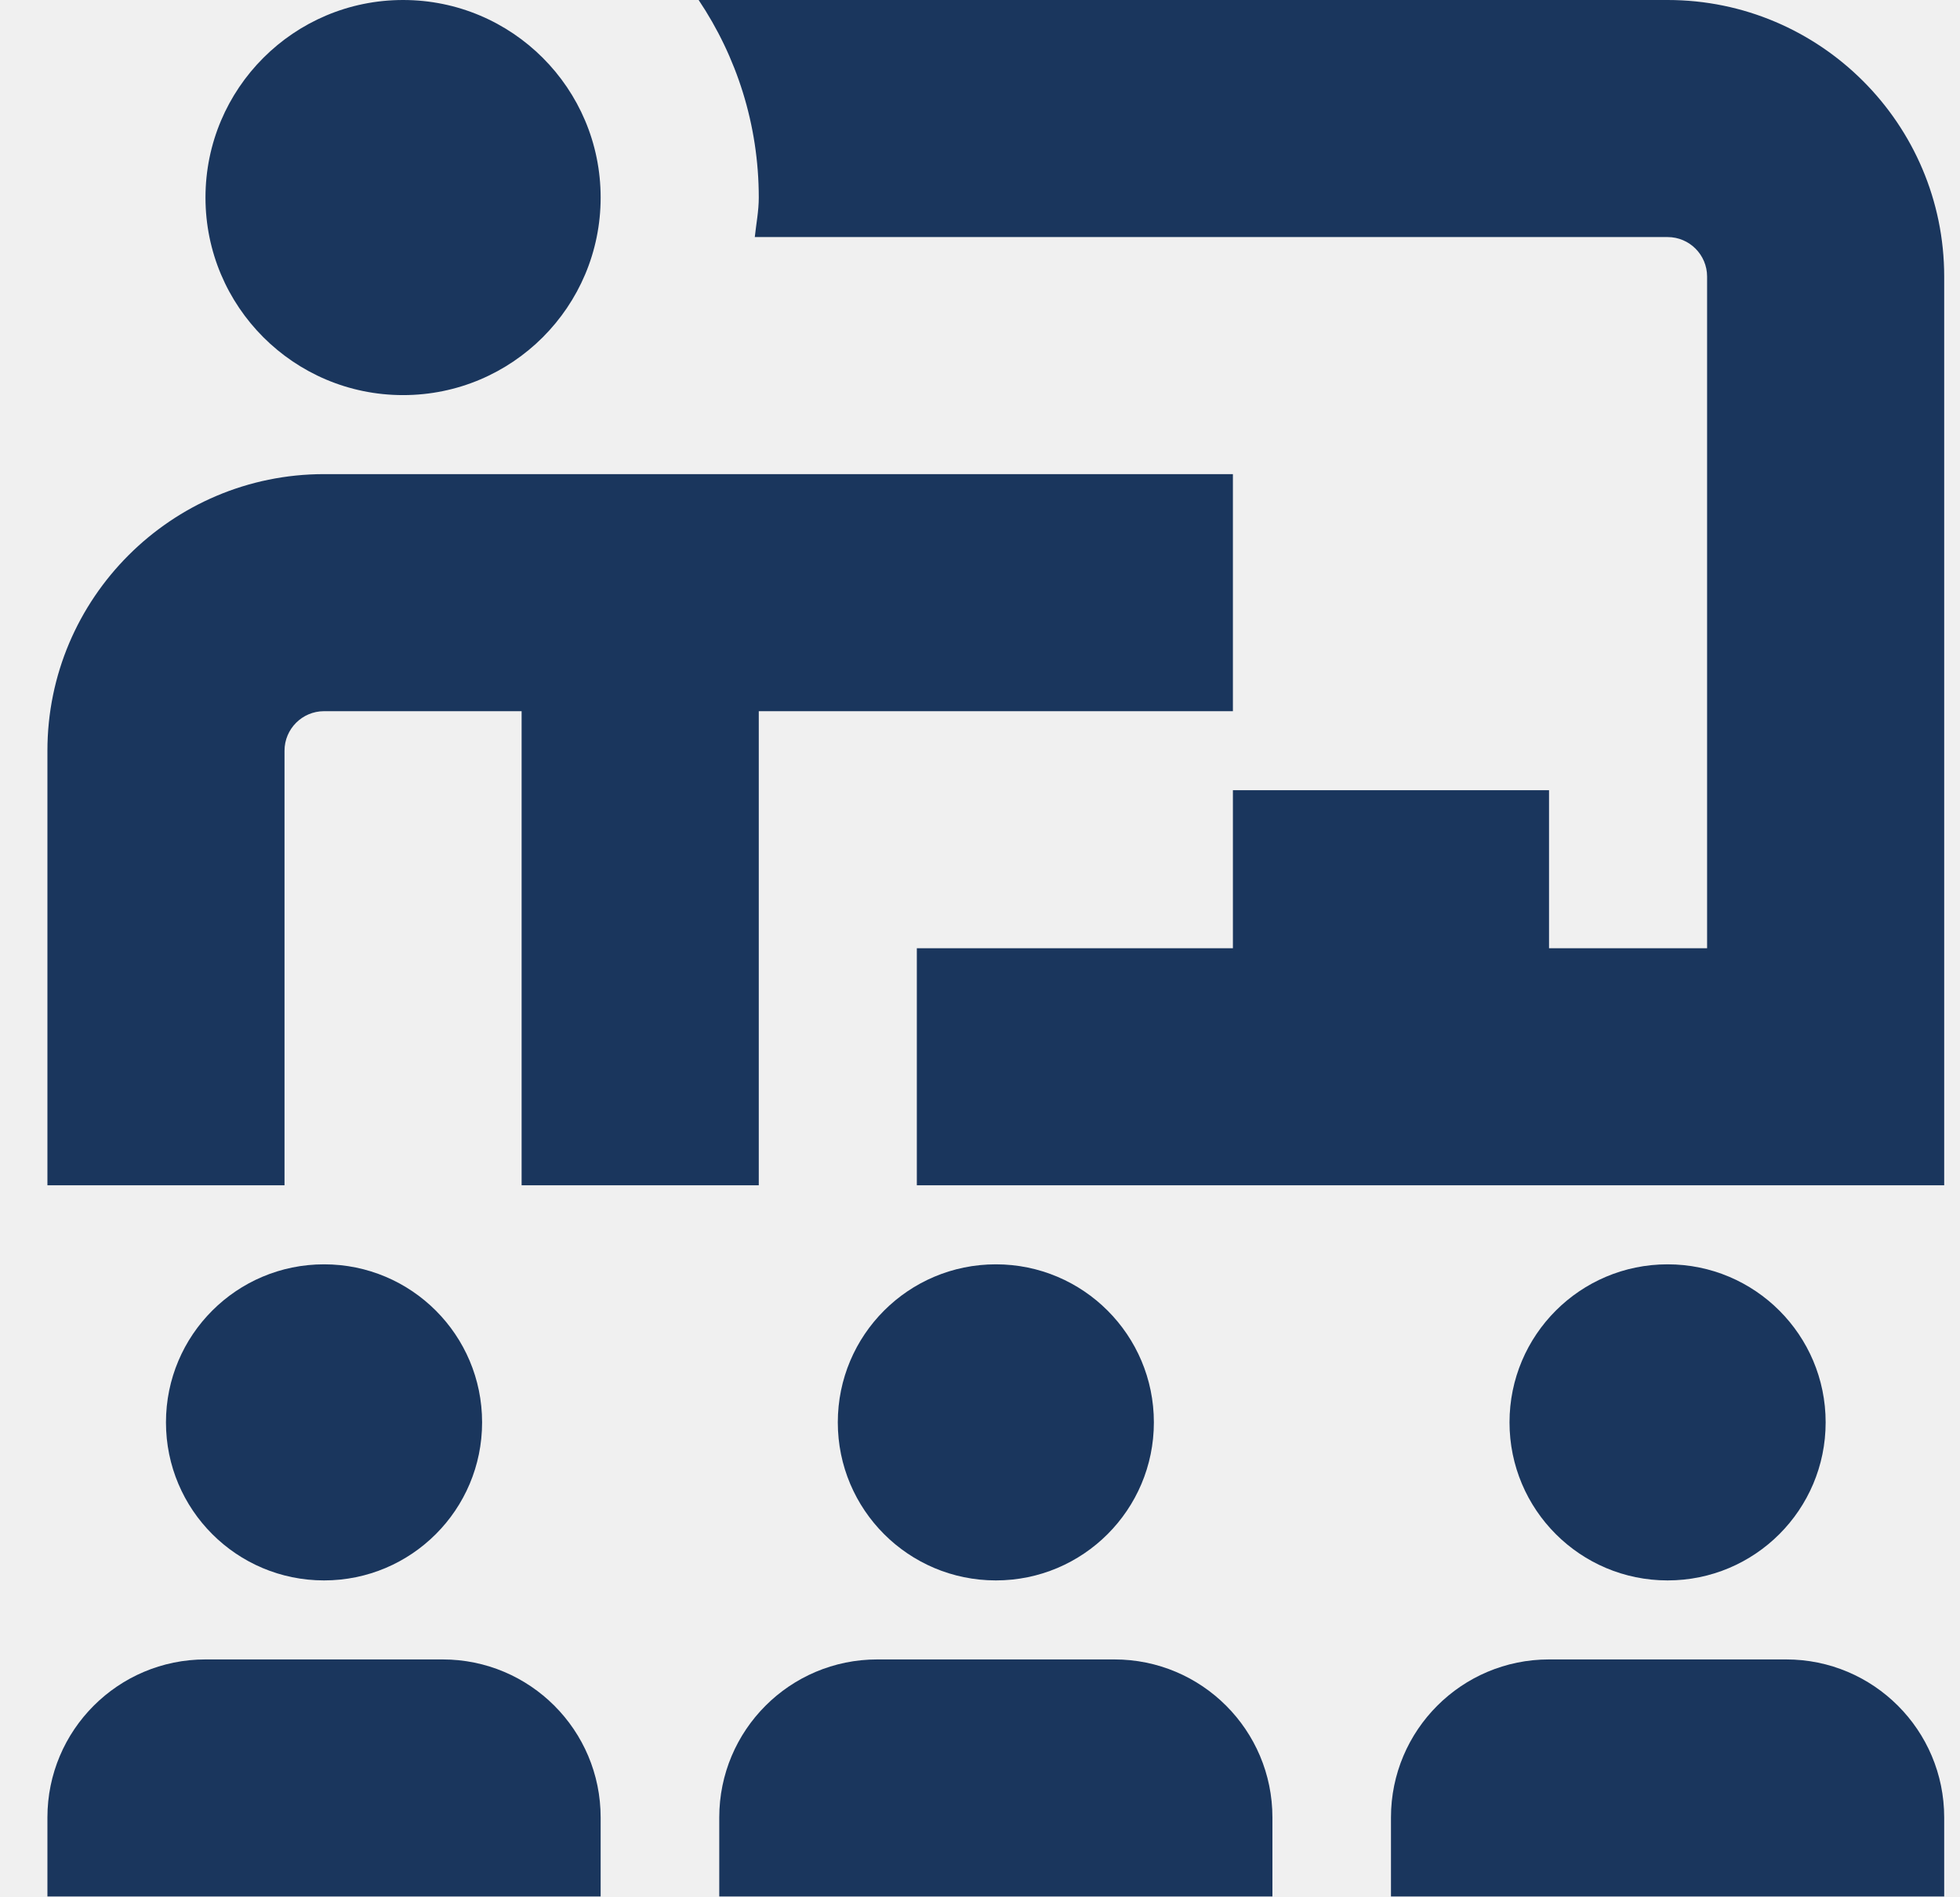
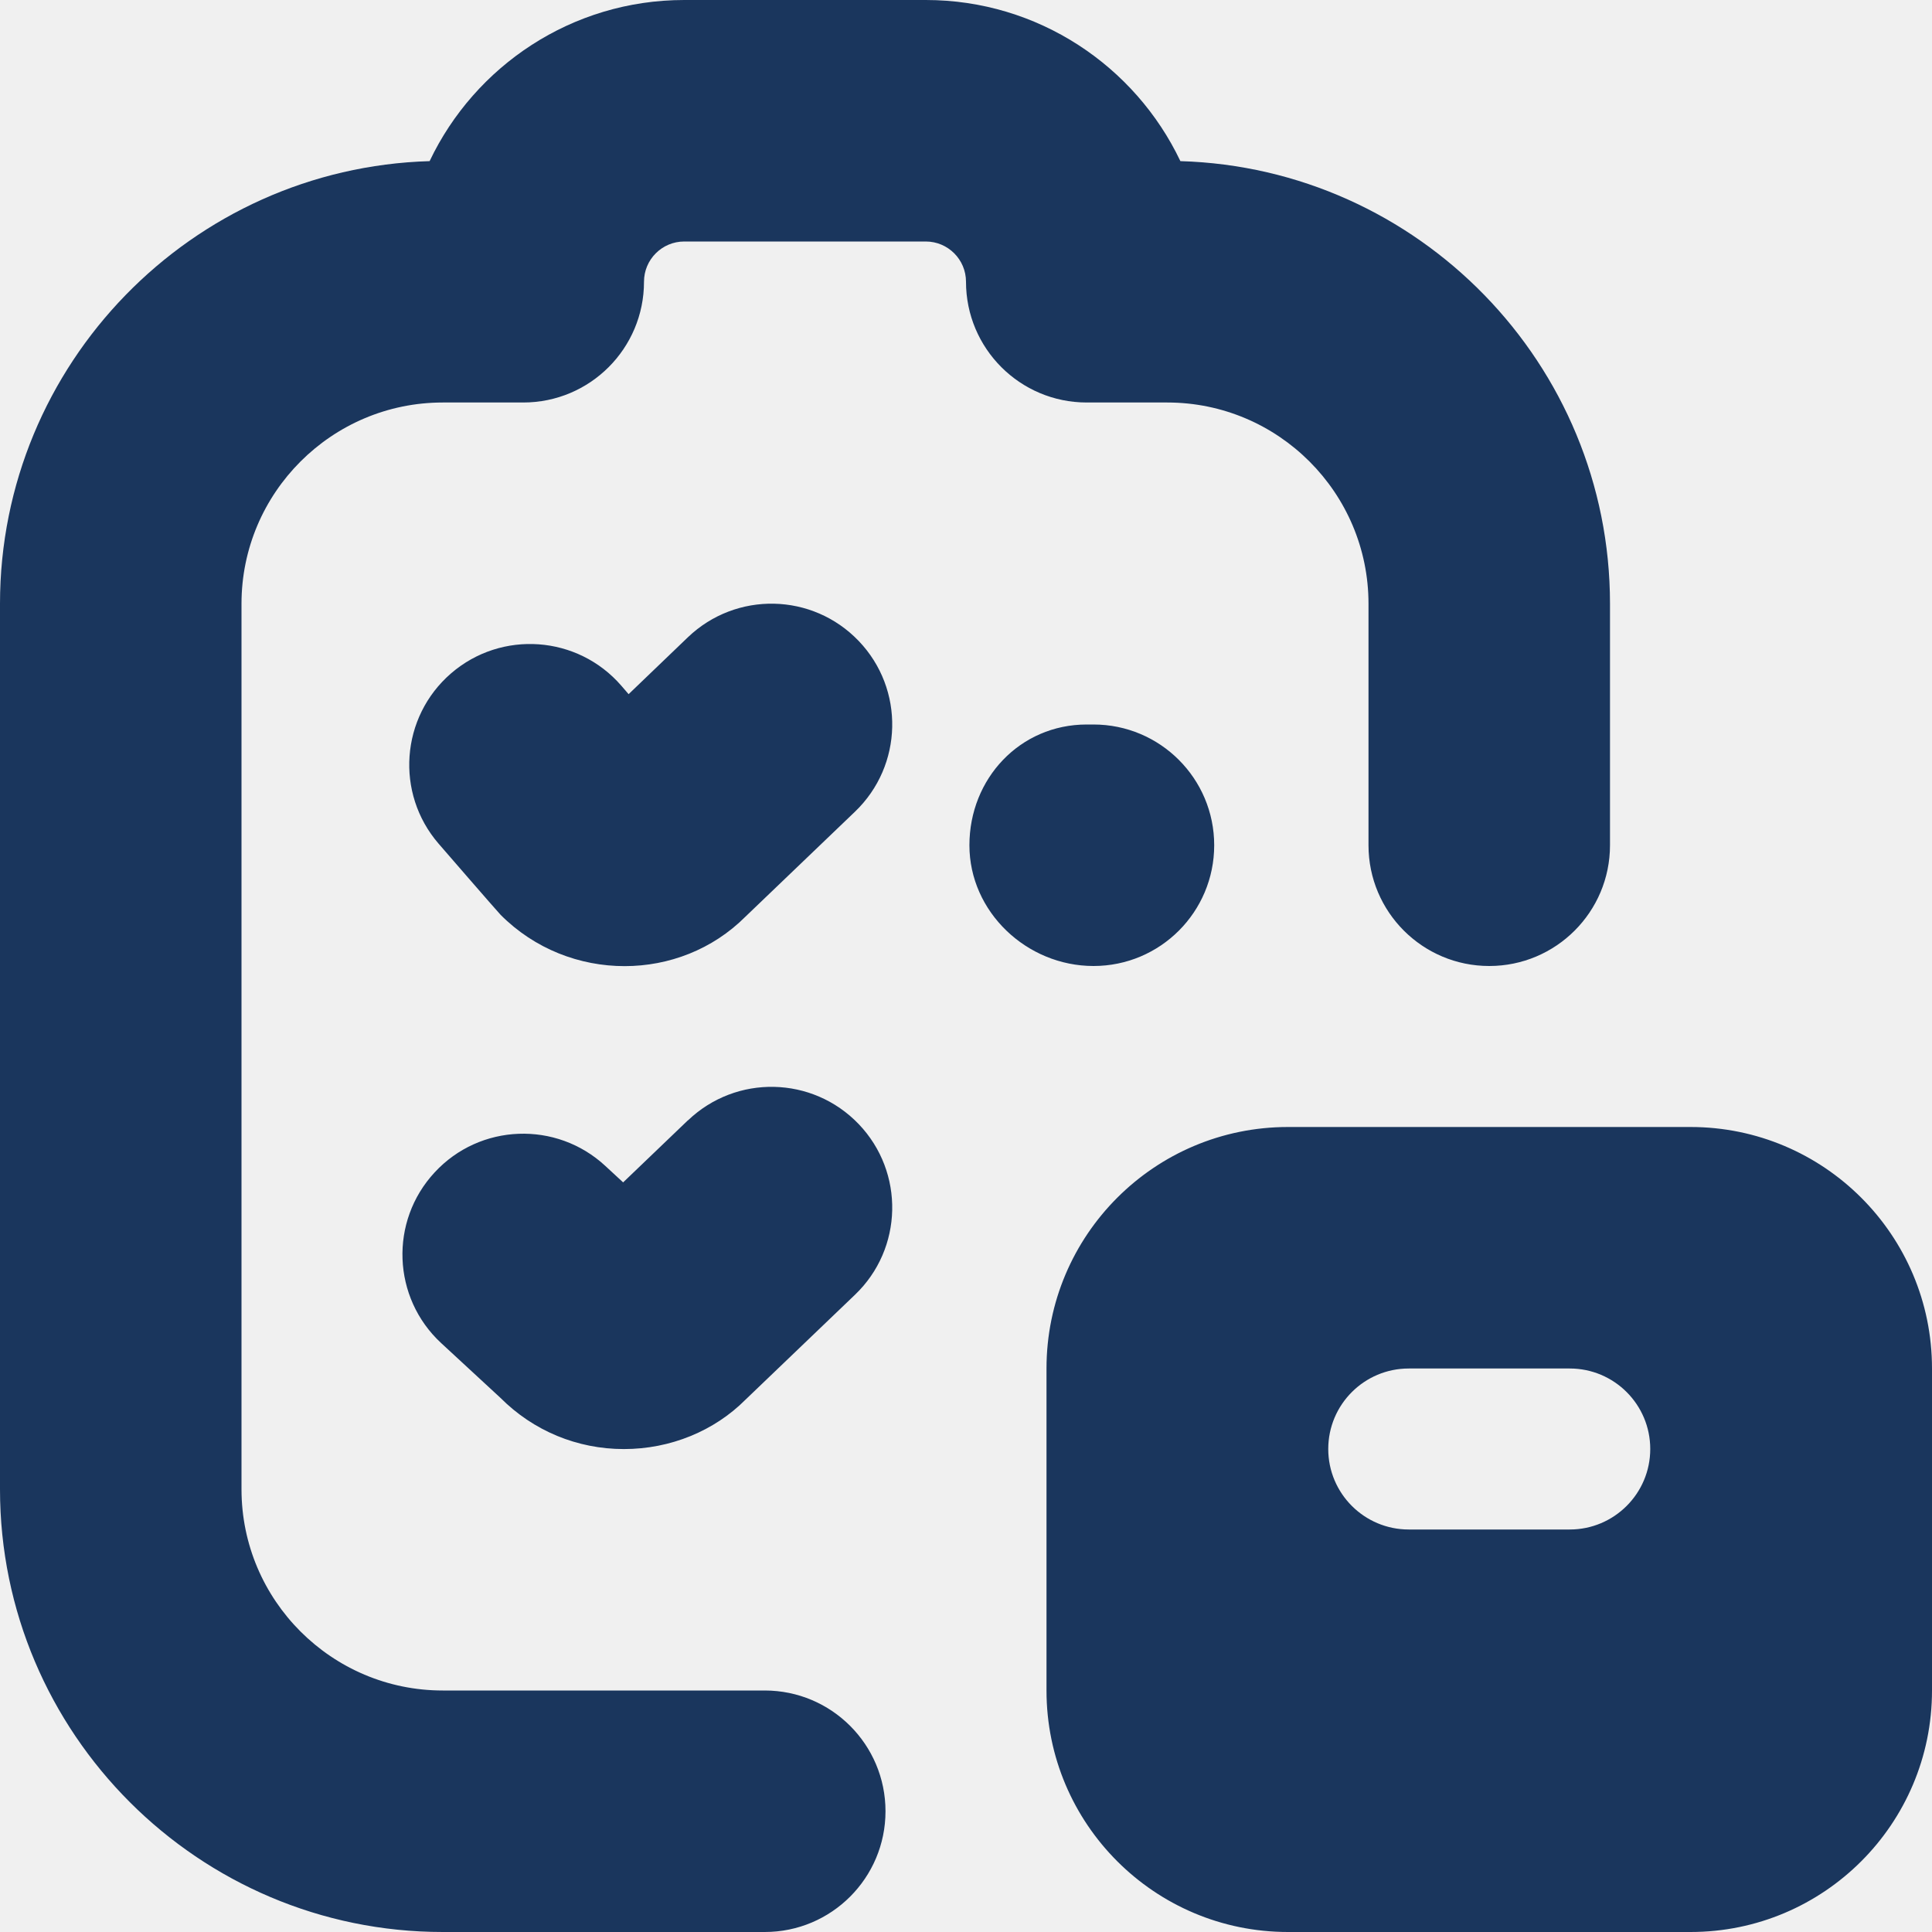
- <svg xmlns="http://www.w3.org/2000/svg" width="31" height="30" viewBox="0 0 31 30" fill="none">
-   <g clip-path="url(#clip0_80_808)">
-     <path d="M13.251 22.5C13.251 21.119 14.369 20 15.751 20C17.132 20 18.25 21.119 18.25 22.5C18.25 23.881 17.132 25 15.751 25C14.369 25 13.251 23.881 13.251 22.5ZM2.625 22.5C2.625 23.881 3.744 25 5.125 25C6.507 25 7.625 23.881 7.625 22.5C7.625 21.119 6.507 20 5.125 20C3.744 20 2.625 21.119 2.625 22.5ZM4.5 11.875C4.5 11.531 4.78 11.25 5.125 11.25H8.25V18.75H12.001V11.25H19.5V7.5H5.125C2.713 7.5 0.75 9.463 0.75 11.875V18.75H4.5V11.875ZM6.375 6.25C8.102 6.25 9.5 4.851 9.5 3.125C9.5 1.399 8.102 0 6.375 0C4.649 0 3.25 1.399 3.25 3.125C3.25 4.851 4.649 6.25 6.375 6.25ZM7 26.25H3.25C1.869 26.25 0.75 27.369 0.75 28.75V30H9.5V28.75C9.5 27.369 8.382 26.25 7 26.25ZM26.375 25C27.757 25 28.875 23.881 28.875 22.5C28.875 21.119 27.757 20 26.375 20C24.994 20 23.875 21.119 23.875 22.5C23.875 23.881 24.994 25 26.375 25ZM26.375 0H11.05C11.649 0.894 12.001 1.969 12.001 3.125C12.001 3.339 11.96 3.542 11.938 3.75H26.375C26.721 3.75 27 4.031 27 4.375V15H24.5V12.5H19.5V15H14.501V18.75H30.75V4.375C30.75 1.962 28.788 0 26.375 0ZM28.25 26.25H24.5C23.119 26.25 22 27.369 22 28.75V30H30.75V28.75C30.75 27.369 29.632 26.25 28.25 26.25ZM17.625 26.25H13.876C12.494 26.25 11.376 27.369 11.376 28.75V30H20.125V28.75C20.125 27.369 19.007 26.25 17.625 26.25Z" fill="#1A365D" />
+ <svg xmlns="http://www.w3.org/2000/svg" width="30" height="30" viewBox="0 0 30 30" fill="none">
+   <g clip-path="url(#clip0_135_1005)">
+     <path d="M13.334 9.953C14.05 10.701 14.024 11.887 13.276 12.604L11.574 14.235C11.064 14.745 10.384 15.002 9.699 15.002C9.004 15.002 8.305 14.739 7.774 14.206C7.741 14.175 6.811 13.101 6.811 13.101C6.134 12.318 6.22 11.134 7.004 10.456C7.787 9.78 8.971 9.865 9.649 10.649L9.761 10.779L10.682 9.895C11.431 9.179 12.616 9.203 13.334 9.953ZM10.682 17.396L9.676 18.36L9.399 18.104C8.639 17.4 7.451 17.445 6.749 18.205C6.045 18.964 6.09 20.151 6.85 20.855L7.771 21.706C8.283 22.219 8.964 22.501 9.688 22.501C10.411 22.501 11.092 22.219 11.574 21.736L13.276 20.105C14.024 19.39 14.05 18.203 13.334 17.455C12.616 16.706 11.431 16.681 10.682 17.398V17.396ZM30 21.25V26.25C30 28.321 28.321 30 26.25 30H20C17.929 30 16.25 28.321 16.25 26.25V21.25C16.25 19.179 17.929 17.5 20 17.5H26.25C28.321 17.5 30 19.179 30 21.25ZM25.625 22.5C25.625 21.81 25.065 21.25 24.375 21.25H21.875C21.185 21.25 20.625 21.81 20.625 22.5C20.625 23.19 21.185 23.75 21.875 23.75H24.375C25.065 23.75 25.625 23.19 25.625 22.5ZM16.875 6.25H18.125C19.849 6.25 21.25 7.652 21.25 9.375V13.125C21.25 14.161 22.09 15 23.125 15C24.16 15 25 14.161 25 13.125V9.375C25 5.652 22.026 2.611 18.329 2.502C17.626 1.024 16.117 0 14.375 0H10.625C8.881 0 7.374 1.024 6.671 2.502C2.974 2.61 0 5.652 0 9.375V23.125C0 26.915 3.084 30 6.875 30H11.875C12.911 30 13.75 29.16 13.75 28.125C13.75 27.09 12.911 26.25 11.875 26.25H6.875C5.152 26.25 3.75 24.849 3.75 23.125V9.375C3.75 7.652 5.152 6.25 6.875 6.25H8.125C9.161 6.25 10 5.411 10 4.375C10 4.03 10.28 3.75 10.625 3.75H14.375C14.72 3.75 15 4.03 15 4.375C15 5.411 15.839 6.25 16.875 6.25ZM18.854 13.125C18.854 12.089 18.014 11.25 16.979 11.25H16.875C15.839 11.25 15.053 12.089 15.053 13.125C15.053 14.161 15.944 15 16.98 15C18.016 15 18.854 14.161 18.854 13.125Z" fill="#1A365D" />
  </g>
  <defs>
-     <clipPath id="clip0_80_808">
-       <rect width="30" height="30" fill="white" transform="translate(0.750488)" />
+     <clipPath id="clip0_135_1005">
+       <rect width="30" height="30" fill="white" />
    </clipPath>
  </defs>
</svg>
